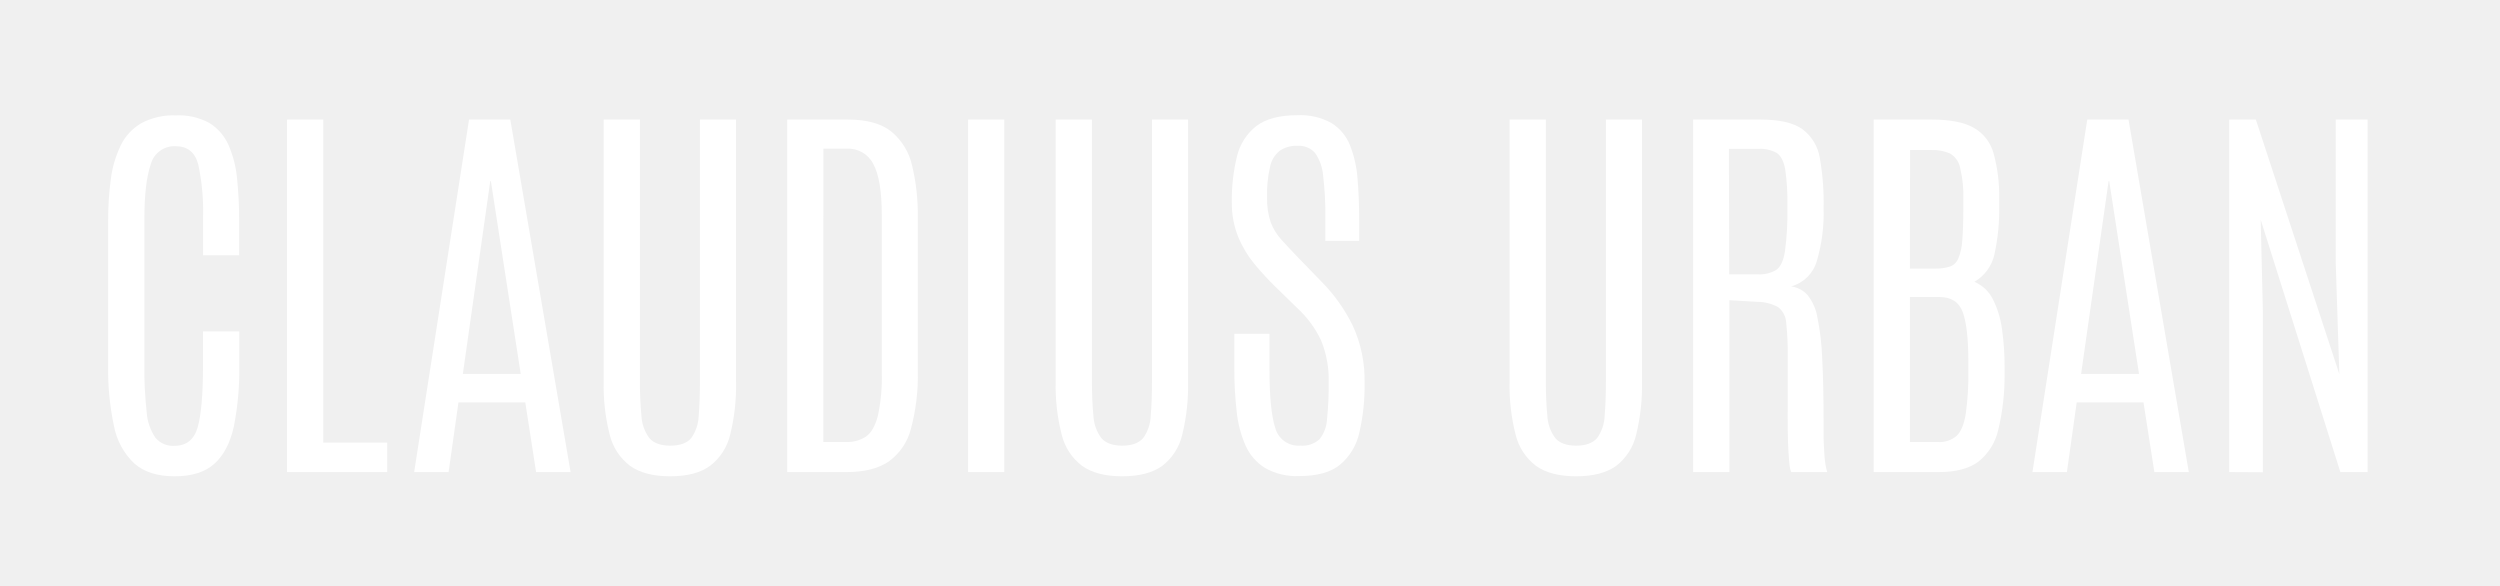
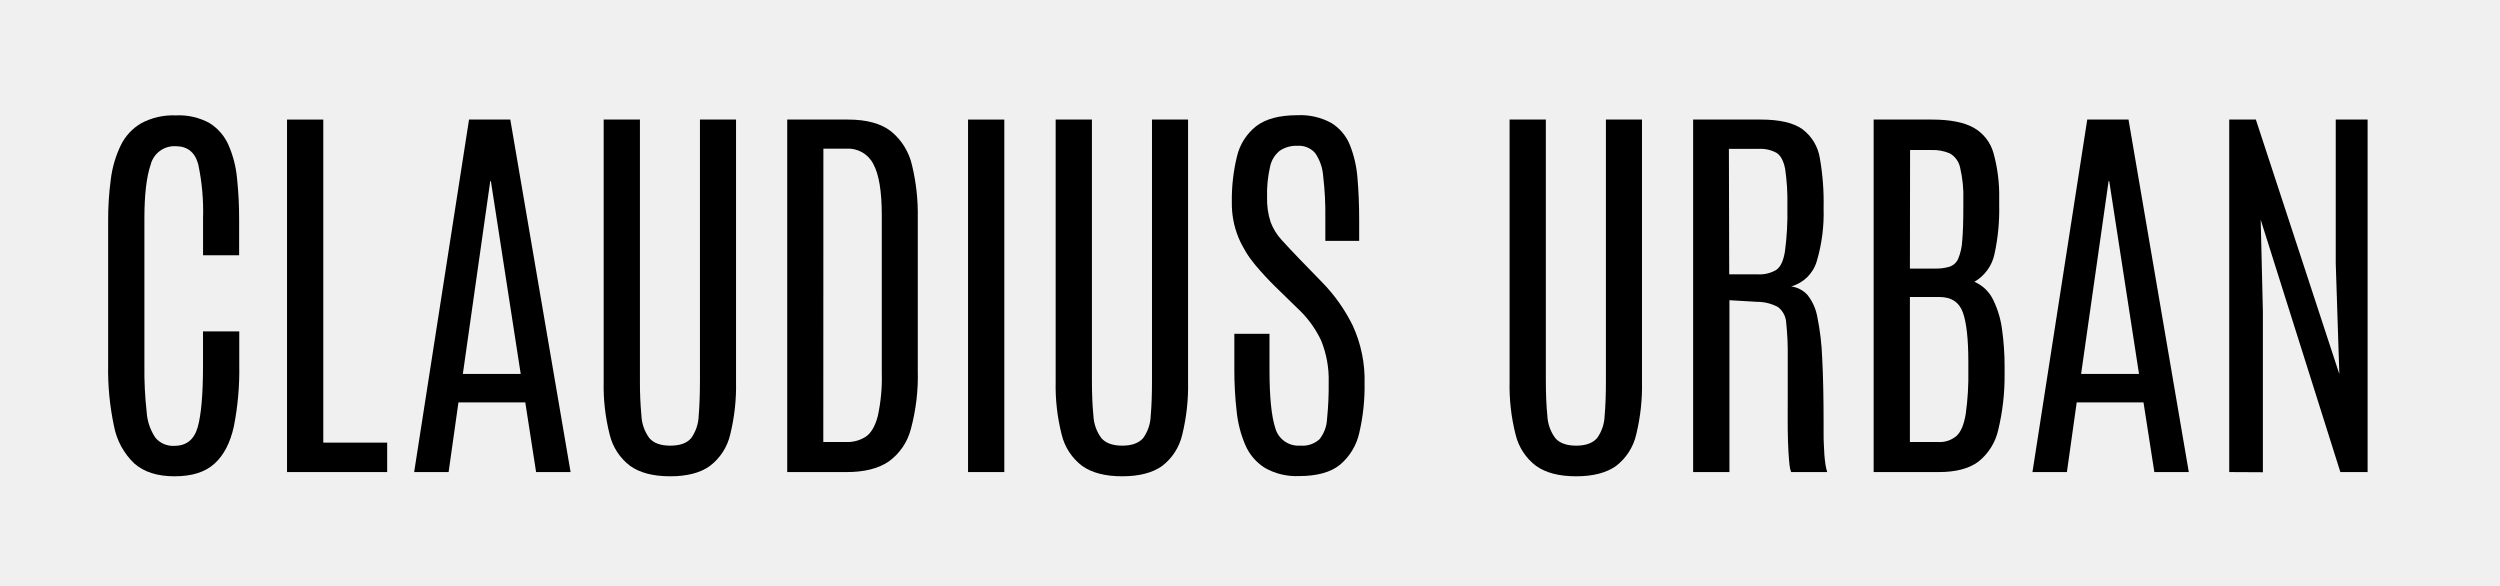
- <svg xmlns="http://www.w3.org/2000/svg" id="Ebene_1" data-name="Ebene 1" viewBox="0 0 568.93 133.16">
+ <svg xmlns="http://www.w3.org/2000/svg" id="Ebene_1" data-name="Ebene 1" viewBox="0 0 568.93 133.16" fill="currentColor">
  <defs>
-     <style>.cls-1{fill:#fff;}</style>
+     <style />
  </defs>
  <path class="cls-1" d="M39.69,108.39q-5.82,0-9.13-2.92a15.81,15.81,0,0,1-4.63-8.55,61.33,61.33,0,0,1-1.32-13.78V50.37a69.64,69.64,0,0,1,.61-9.6,24.82,24.82,0,0,1,2.24-7.65,11.81,11.81,0,0,1,4.65-5.06,15.32,15.32,0,0,1,7.9-1.8A14.48,14.48,0,0,1,47.67,28,11.22,11.22,0,0,1,52,33a24.68,24.68,0,0,1,1.94,7.54,87.69,87.69,0,0,1,.48,9.55v8H46.21V49.68a51.46,51.46,0,0,0-1.09-12.26c-.73-2.76-2.45-4.15-5.15-4.15a5.58,5.58,0,0,0-5.68,4.18q-1.42,4.17-1.43,12.19V83.23a85.25,85.25,0,0,0,.52,10.55,11.71,11.71,0,0,0,2,5.85,5.2,5.2,0,0,0,4.3,1.83c2.74,0,4.51-1.42,5.31-4.24s1.21-7.49,1.21-14v-7.8h8.25v7.71A66,66,0,0,1,53.23,97q-1.23,5.63-4.42,8.52T39.69,108.39Z" />
  <path class="cls-1" d="M65.32,107.43V27.21h8.25v73.52H88.11v6.7Z" />
  <path class="cls-1" d="M94.25,107.43l12.49-80.22h9.39l13.72,80.22H122l-2.46-15.86H104.33l-2.24,15.86ZM105.33,85.1H118.5l-6.79-43.89h-.14Z" />
  <path class="cls-1" d="M152.51,108.39c-3.86,0-6.89-.79-9.09-2.35a12.64,12.64,0,0,1-4.67-7.13,44.89,44.89,0,0,1-1.37-12.08V27.21h8.25V86.6a80.09,80.09,0,0,0,.34,8,9.28,9.28,0,0,0,1.8,5.09q1.46,1.72,4.74,1.73c2.25,0,3.84-.58,4.79-1.73A9.23,9.23,0,0,0,159,94.67q.28-3.33.29-8V27.21h8.21V86.83a45.9,45.9,0,0,1-1.33,12.08A12.49,12.49,0,0,1,161.6,106C159.43,107.6,156.4,108.39,152.51,108.39Z" />
  <path class="cls-1" d="M179.15,107.43V27.21H193q6.38,0,9.82,2.71a14,14,0,0,1,4.74,7.71,47.32,47.32,0,0,1,1.3,11.87l0,34.82a46.29,46.29,0,0,1-1.57,13.31,13.14,13.14,0,0,1-5.12,7.45q-3.56,2.36-9.53,2.35Zm8.21-6.84h5.19a7.72,7.72,0,0,0,4.51-1.23q1.78-1.23,2.69-4.62a40.59,40.59,0,0,0,.92-9.92V49q0-8.15-1.92-11.66a6.39,6.39,0,0,0-6-3.51h-5.37Z" />
  <path class="cls-1" d="M220.3,107.43V27.21h8.25v80.22Z" />
  <path class="cls-1" d="M255.37,108.39c-3.85,0-6.89-.79-9.09-2.35a12.64,12.64,0,0,1-4.67-7.13,44.89,44.89,0,0,1-1.37-12.08V27.21h8.25V86.6c0,3.13.12,5.81.34,8a9.28,9.28,0,0,0,1.8,5.09q1.47,1.72,4.74,1.73t4.79-1.73a9.23,9.23,0,0,0,1.71-5.06c.2-2.22.29-4.89.29-8V27.21h8.21V86.83a46.37,46.37,0,0,1-1.32,12.08,12.54,12.54,0,0,1-4.58,7.13C262.29,107.6,259.26,108.39,255.37,108.39Z" />
  <path class="cls-1" d="M295.64,108.34a14.46,14.46,0,0,1-7.77-1.85,11.53,11.53,0,0,1-4.44-5.15,25.71,25.71,0,0,1-2-7.72,82.24,82.24,0,0,1-.53-9.66v-8h8v8.16q0,9.25,1.32,13.29a5.45,5.45,0,0,0,5.7,4,5.72,5.72,0,0,0,4.37-1.46A8,8,0,0,0,302,95.33a73.37,73.37,0,0,0,.37-8.27,23.51,23.51,0,0,0-1.73-9.6,23.91,23.91,0,0,0-5.47-7.4l-5-4.88c-1.49-1.46-3-3.08-4.51-4.88a24.62,24.62,0,0,1-3.81-6.22A20.34,20.34,0,0,1,280.33,46a41.46,41.46,0,0,1,1.16-10.37,12.4,12.4,0,0,1,4.4-6.93q3.24-2.48,9.34-2.48A14.56,14.56,0,0,1,303,28a10.51,10.51,0,0,1,4.2,5,25.71,25.71,0,0,1,1.73,7.59q.38,4.36.38,9.57v4.65h-7.7V49.55a72.72,72.72,0,0,0-.5-9.55,10.49,10.49,0,0,0-1.84-5.2,4.9,4.9,0,0,0-4-1.62,6.72,6.72,0,0,0-4,1.1,6.18,6.18,0,0,0-2.23,3.62,27.57,27.57,0,0,0-.69,7,16.43,16.43,0,0,0,.83,5.7,12.43,12.43,0,0,0,2.48,4q1.67,1.85,4.08,4.35l5,5.15a38.25,38.25,0,0,1,7.11,10,29.66,29.66,0,0,1,2.69,13.15,46.48,46.48,0,0,1-1.18,11.14,13.21,13.21,0,0,1-4.4,7.36C302.87,107.47,299.74,108.34,295.64,108.34Z" />
  <path class="cls-1" d="M358.67,108.39c-3.86,0-6.89-.79-9.09-2.35a12.64,12.64,0,0,1-4.67-7.13,44.89,44.89,0,0,1-1.37-12.08V27.21h8.25V86.6c0,3.13.12,5.81.34,8a9.28,9.28,0,0,0,1.8,5.09q1.47,1.72,4.74,1.73t4.79-1.73a9.23,9.23,0,0,0,1.71-5.06c.2-2.22.29-4.89.29-8V27.21h8.21V86.83a46.37,46.37,0,0,1-1.32,12.08,12.54,12.54,0,0,1-4.58,7.13C365.59,107.6,362.56,108.39,358.67,108.39Z" />
  <path class="cls-1" d="M385.31,107.43V27.21h15.41c4.25,0,7.4.73,9.43,2.17a10.21,10.21,0,0,1,4,6.63A58.19,58.19,0,0,1,415,47.36a38.36,38.36,0,0,1-1.55,12.08,8.41,8.41,0,0,1-5.83,5.74,6.13,6.13,0,0,1,3.71,1.94,11.2,11.2,0,0,1,2.24,5,57.42,57.42,0,0,1,1.11,9.37q.32,5.9.32,15v2.1c0,.79,0,1.61.05,2.46s.07,1.68.13,2.48.15,1.54.25,2.21a11.57,11.57,0,0,0,.39,1.69h-8.2a5.36,5.36,0,0,1-.37-1.57c-.09-.75-.17-1.77-.25-3.06s-.13-2.92-.16-4.9,0-4.34,0-7.11V81.13a65,65,0,0,0-.34-7.59,4.89,4.89,0,0,0-1.81-3.62,9.85,9.85,0,0,0-4.78-1.23l-6.34-.37v39.11Zm8.21-45H400a7.36,7.36,0,0,0,4.21-1q1.49-1,2-4.26a65.09,65.09,0,0,0,.55-9.85v-.59a50.33,50.33,0,0,0-.5-8.23c-.34-1.83-1-3.07-1.92-3.69a7.67,7.67,0,0,0-4.19-.93h-6.7Z" />
  <path class="cls-1" d="M426.39,107.43V27.21h13.26q6.15,0,9.46,1.83a9.56,9.56,0,0,1,4.55,5.78,36.12,36.12,0,0,1,1.3,10.4v1.41a47.43,47.43,0,0,1-1.07,11.19,9.55,9.55,0,0,1-4.58,6.31,8.4,8.4,0,0,1,4.26,4.06,21.46,21.46,0,0,1,2.05,6.86,59.71,59.71,0,0,1,.57,8.45v1.6a52.33,52.33,0,0,1-1.43,12.67,12.82,12.82,0,0,1-4.56,7.31q-3.21,2.36-9,2.35Zm8.25-46.31h5.69a10.71,10.71,0,0,0,3.28-.41,3.23,3.23,0,0,0,2-1.78,12.14,12.14,0,0,0,.94-4.17q.25-2.79.25-7.58V45.63a28.14,28.14,0,0,0-.73-7.48,4.86,4.86,0,0,0-2.32-3.23,9.76,9.76,0,0,0-4.24-.78h-4.83Zm0,39.47h6.42a5.88,5.88,0,0,0,4.22-1.41q1.49-1.41,2.07-5a63.41,63.41,0,0,0,.59-9.93V82.41q0-7.93-1.27-11.37t-5.29-3.45h-6.74Z" />
  <path class="cls-1" d="M462.53,107.43,475,27.21h9.39l13.72,80.22h-7.84l-2.47-15.86H472.6l-2.23,15.86ZM473.6,85.1h13.18L480,41.21h-.14Z" />
  <path class="cls-1" d="M507.31,107.43V27.21h6.06l19,57.93-.82-25.2V27.21h7.25v80.22h-6.2L514.47,50l.5,20.92v36.55Z" />
</svg>
